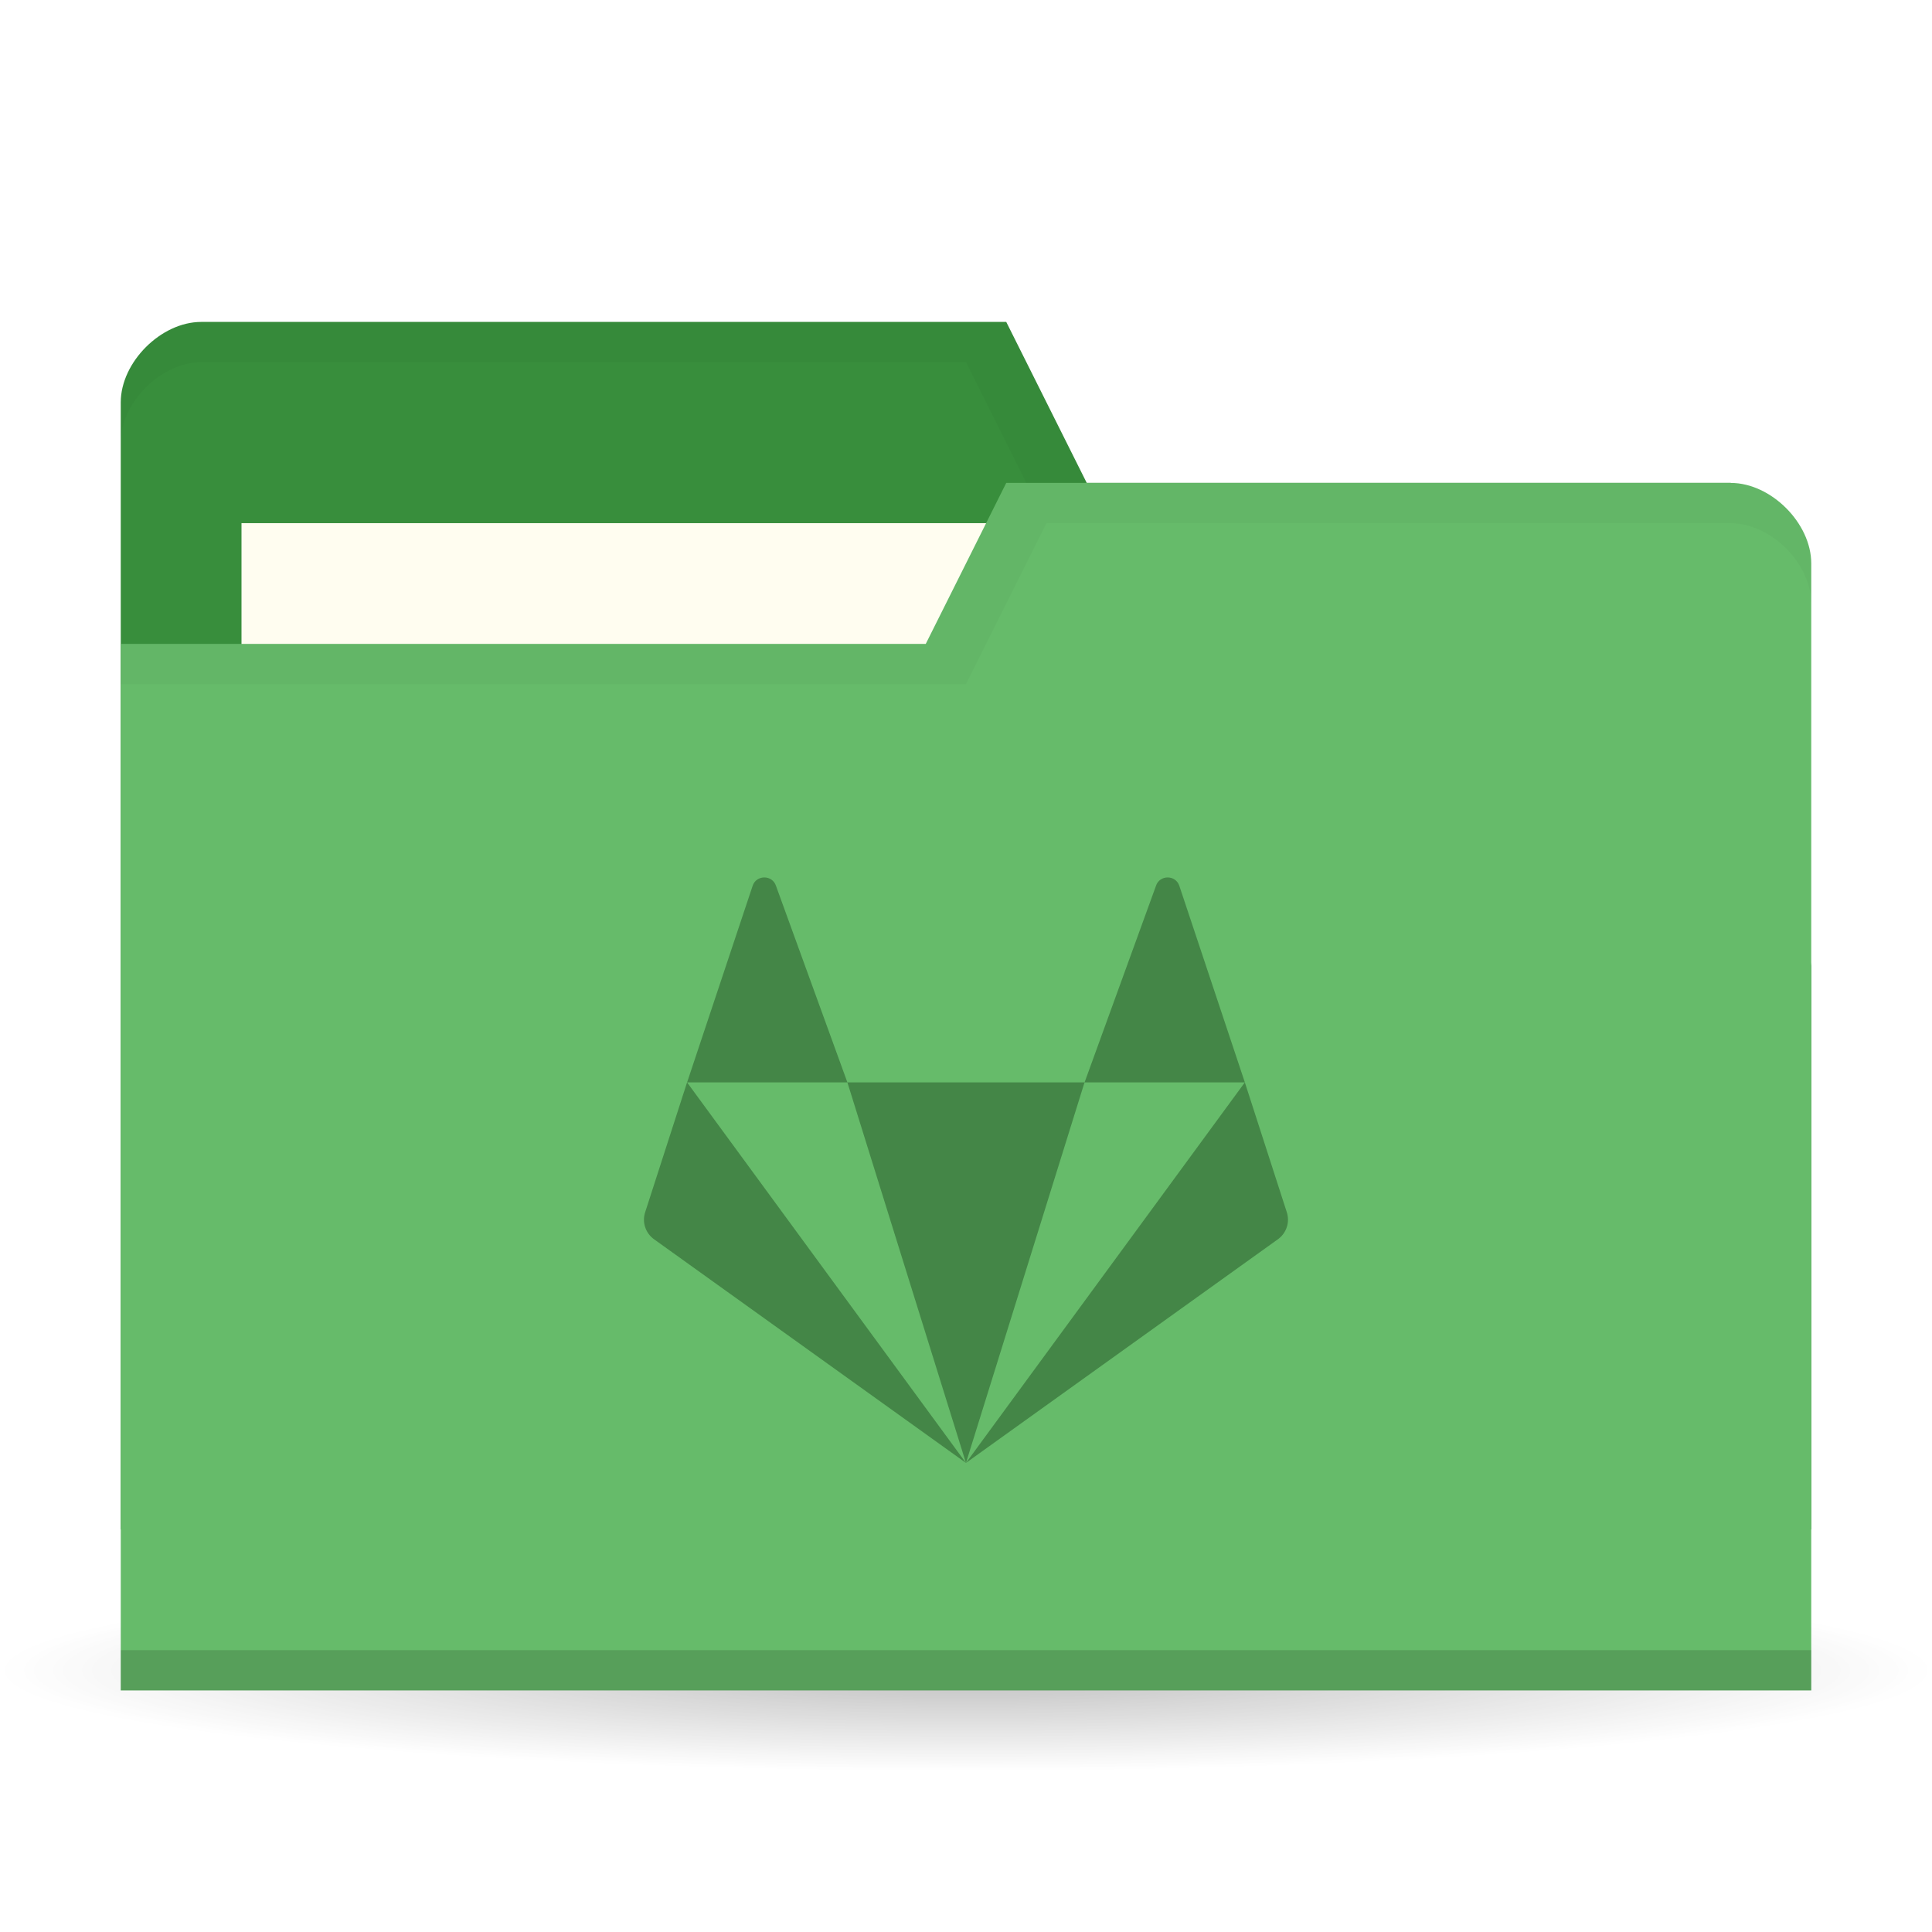
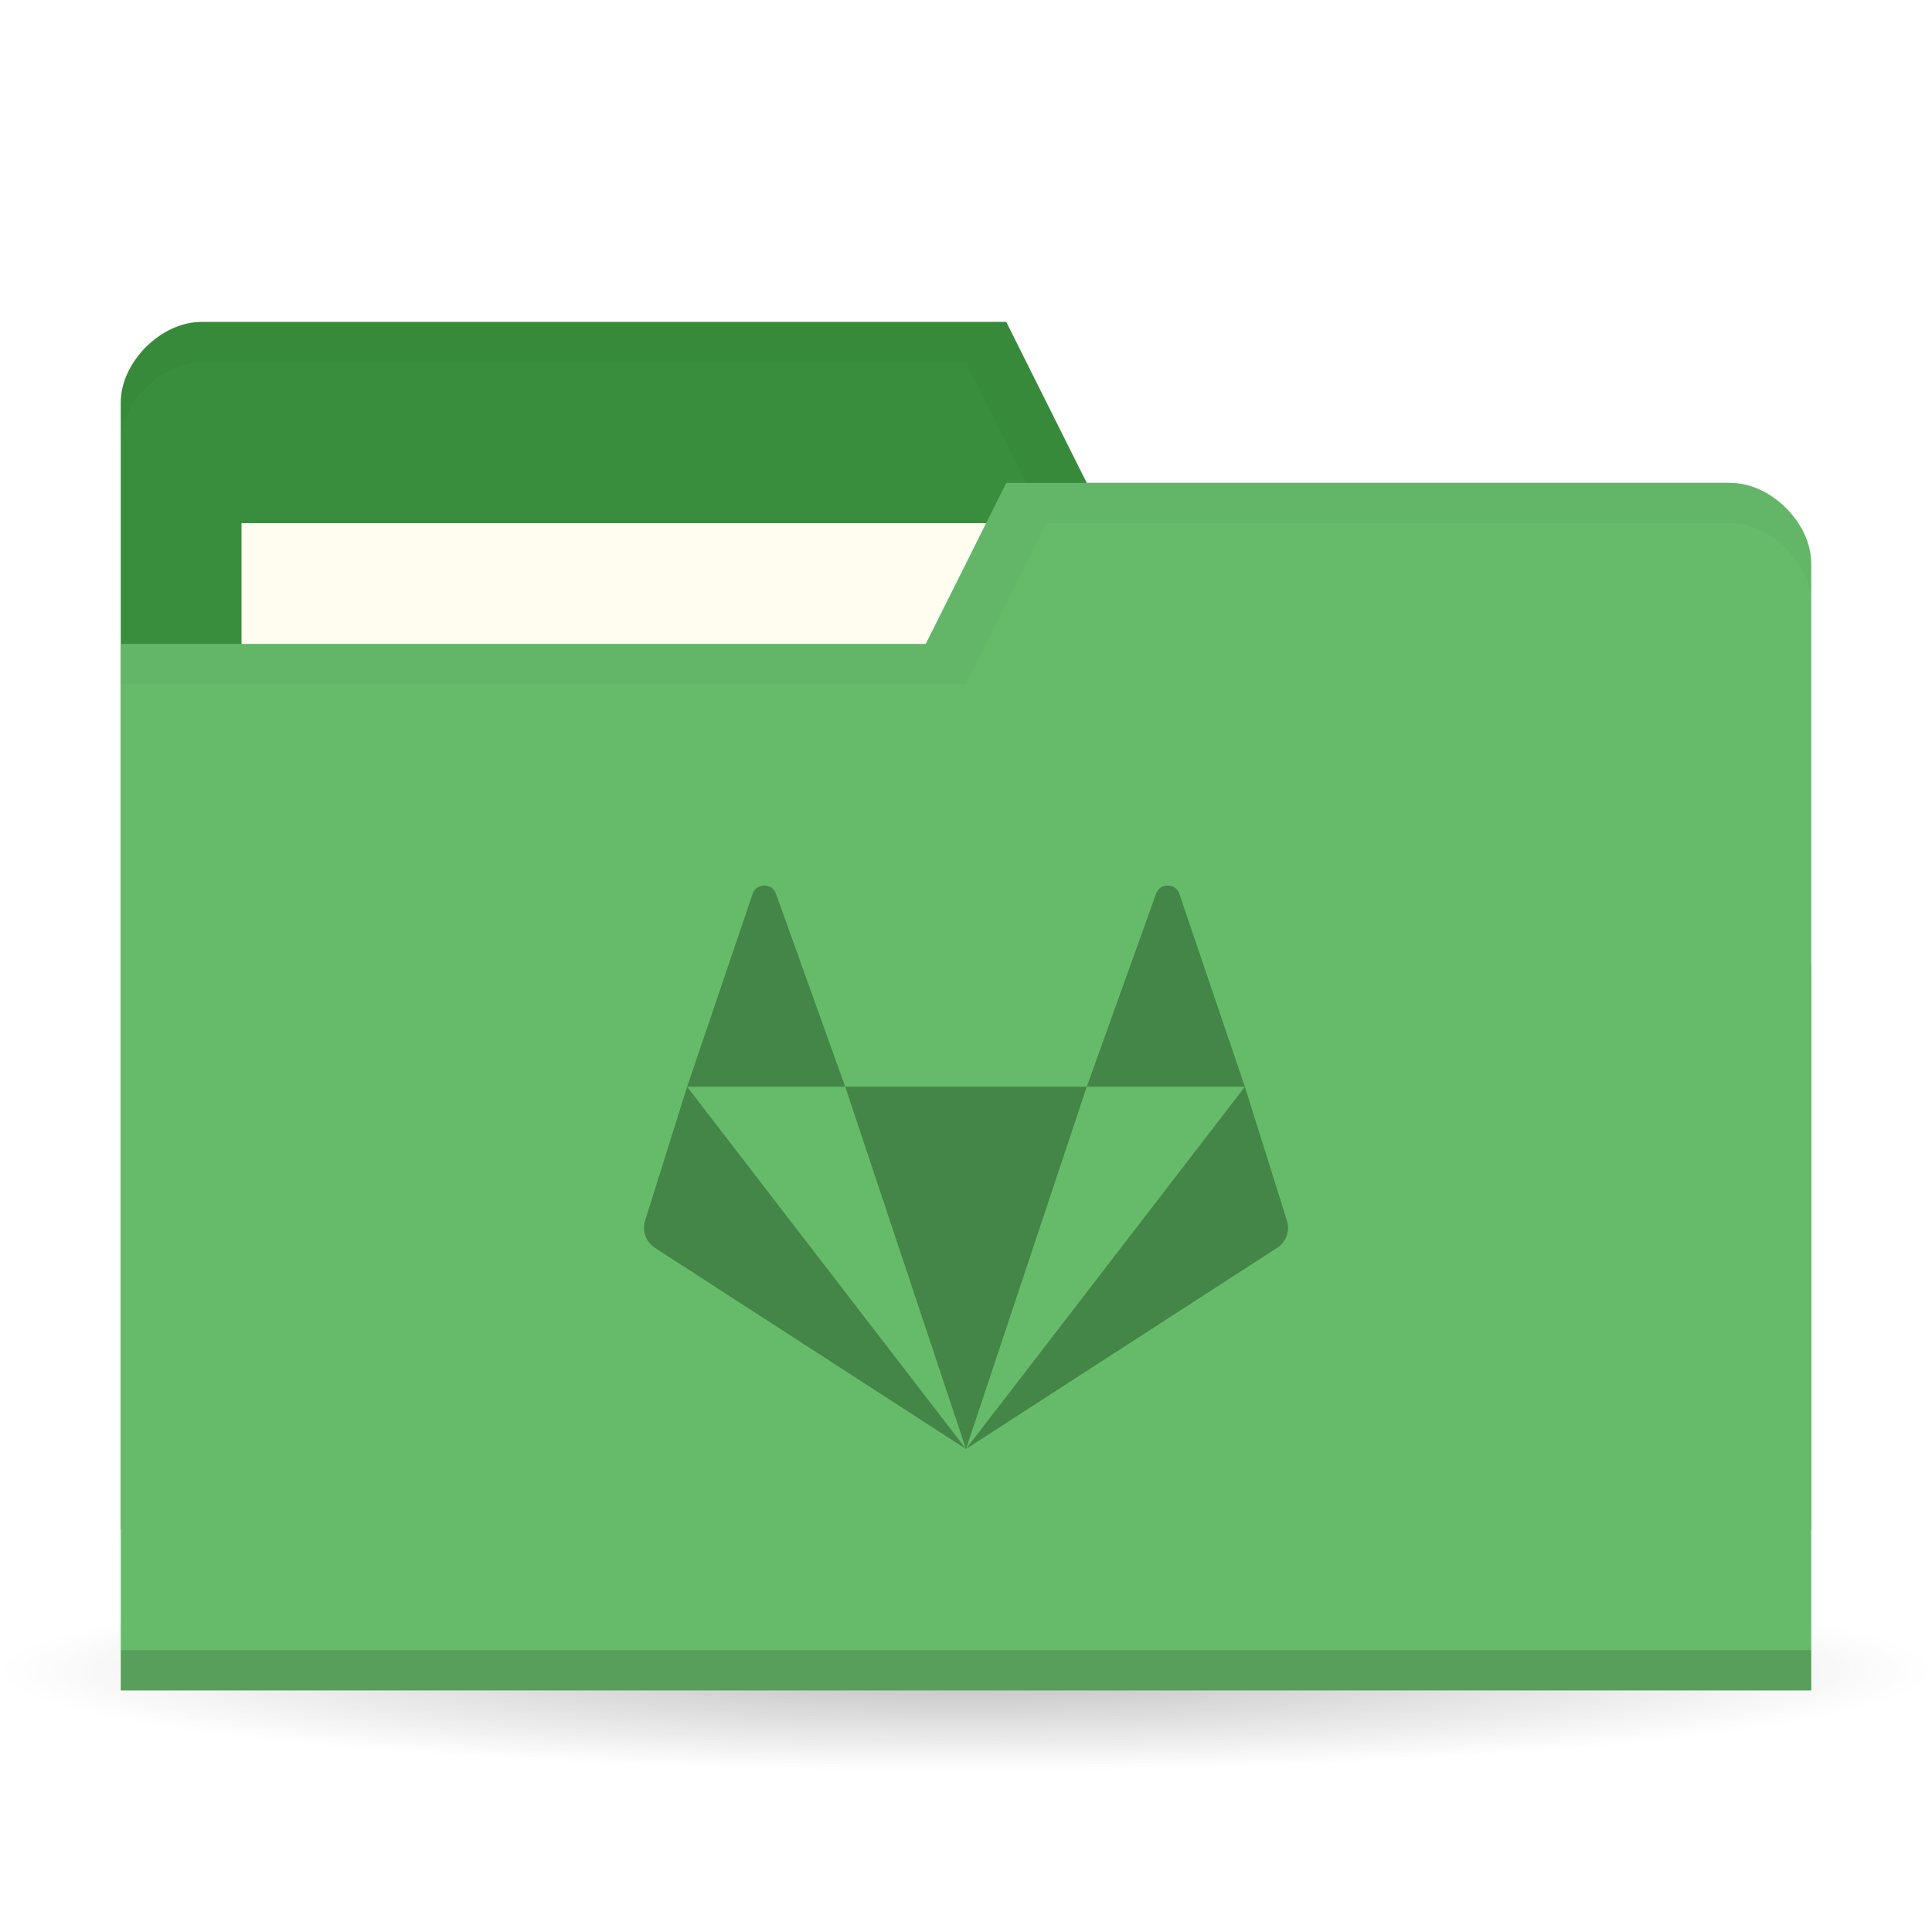
<svg xmlns="http://www.w3.org/2000/svg" version="1.1" viewBox="0 0 48 48">
  <defs>
    <radialGradient id="radialGradient3850" cx="24.08" cy="41.38" r="21.08" gradientTransform="matrix(1 0 0 .1130763 0 36.7037)" gradientUnits="userSpaceOnUse">
      <stop style="stop-opacity:.392" offset="0" />
      <stop style="stop-opacity:0" offset="1" />
    </radialGradient>
  </defs>
  <path transform="matrix(1.138754,0,0,1.049028,-3.416261,-1.912073)" d="m45.15 41.38a21.08 2.383 0 1 1-42.15 0 21.08 2.383 0 1 1 42.15 0z" style="fill:url(#radialGradient3850);opacity:.65" />
  <g transform="translate(0,-1004.362)">
    <path d="m3 1014.36v28h42v-14l-2-12h-16l-2-4h-20c-1 0-2 1-2 2z" style="fill:#388e3c" />
    <rect x="6" y="1017.36" width="21" height="8" style="fill:#fffdf0" />
    <path transform="translate(0,1004.362)" d="m5 8c-1 0-2 1-2 2v1c0-1 1-2 2-2h19l2 4h17l2 12v-1l-2-12h-16l-2-4z" style="opacity:.03" />
    <path d="m45 1018.36v28h-42v-26h20l2-4h18c1 0 2 1 2 2z" style="fill:#66bb6a" />
    <path d="m3 1045.36v1h42v-1z" style="opacity:.15" />
    <path transform="translate(0,1004.362)" d="m25 12-2 4h-20v1h21l2-4h17c1 0 2 1 2 2v-1c0-1-1-2-2-2z" style="opacity:.03" />
-     <path d="m18.989 1026.162c-0.122 0-0.245 0.069-0.29 0.208l-1.628 4.883h3.982l-1.774-4.883c-0.046-0.139-0.168-0.208-0.29-0.208zm2.064 5.091 2.946 9.455 2.946-9.455zm5.893 0h3.982l-1.628-4.883c-0.091-0.277-0.489-0.277-0.58 0zm3.982 0-6.929 9.455 7.749-5.556c0.214-0.153 0.303-0.425 0.222-0.673zm-6.929 9.455-6.929-9.455-1.041 3.226c-0.082 0.248 0.008 0.52 0.222 0.673z" style="fill:#448647;stroke-width:.727" />
+     <path d="m18.989 1026.362c-0.122 0-0.245 0.069-0.29 0.208l-1.628 4.792h3.929l-1.72-4.792c-0.046-0.139-0.168-0.208-0.29-0.208zm2.011 5 3 9 3-9zm6 0h3.929l-1.628-4.792c-0.091-0.277-0.489-0.277-0.58 0zm3.929 0-6.929 9 7.749-5.01c0.214-0.153 0.303-0.425 0.222-0.673zm-6.929 9-6.929-9-1.041 3.317c-0.082 0.248 0.008 0.52 0.222 0.673z" style="fill:#448647;stroke-width:.727" />
  </g>
</svg>
